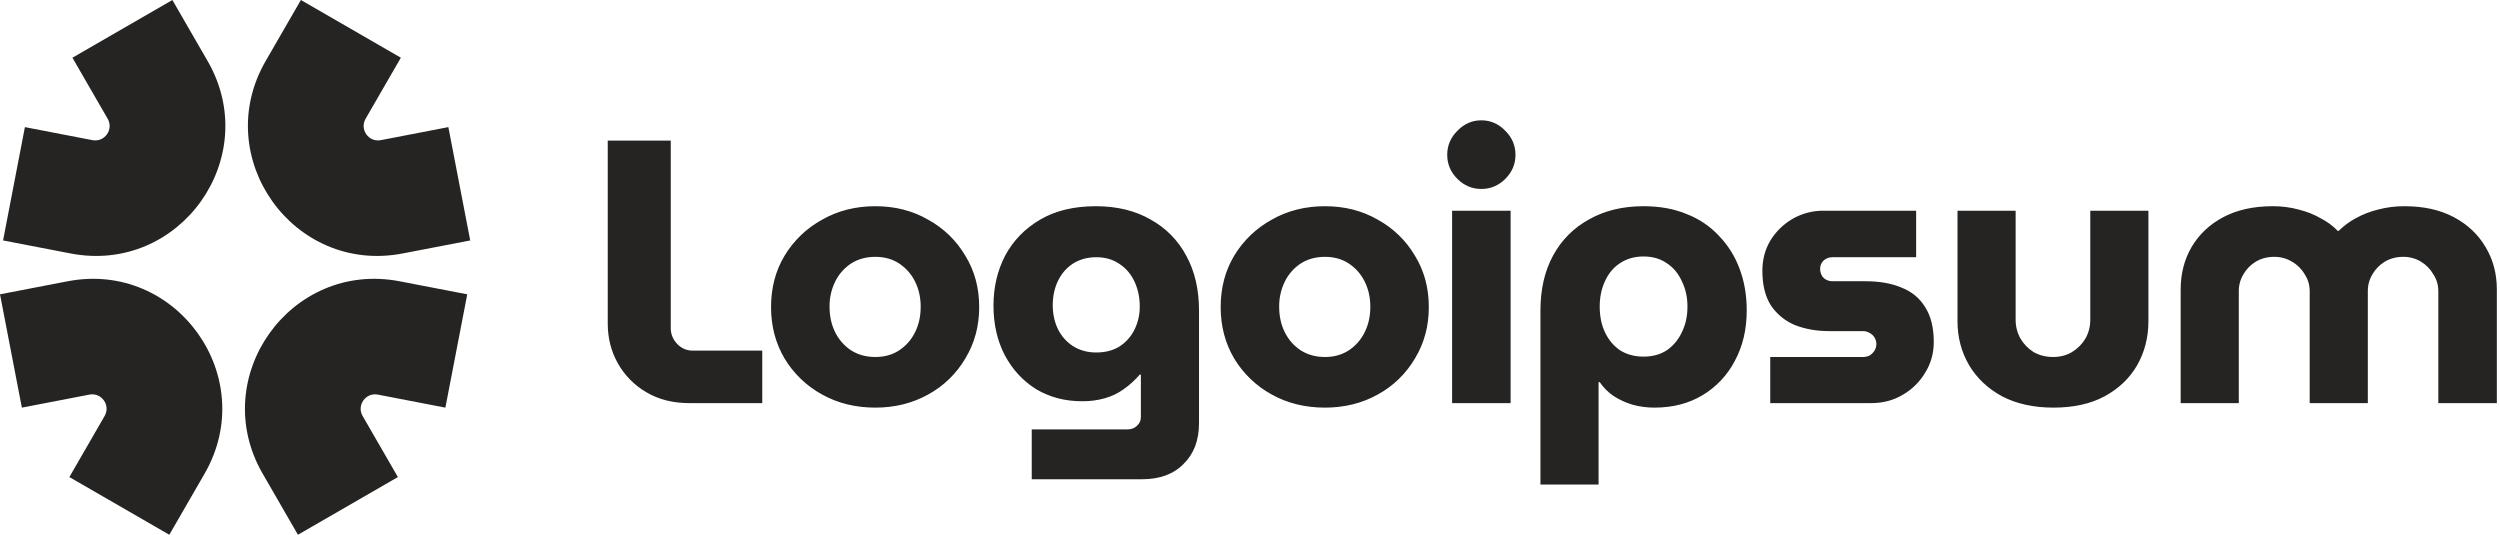
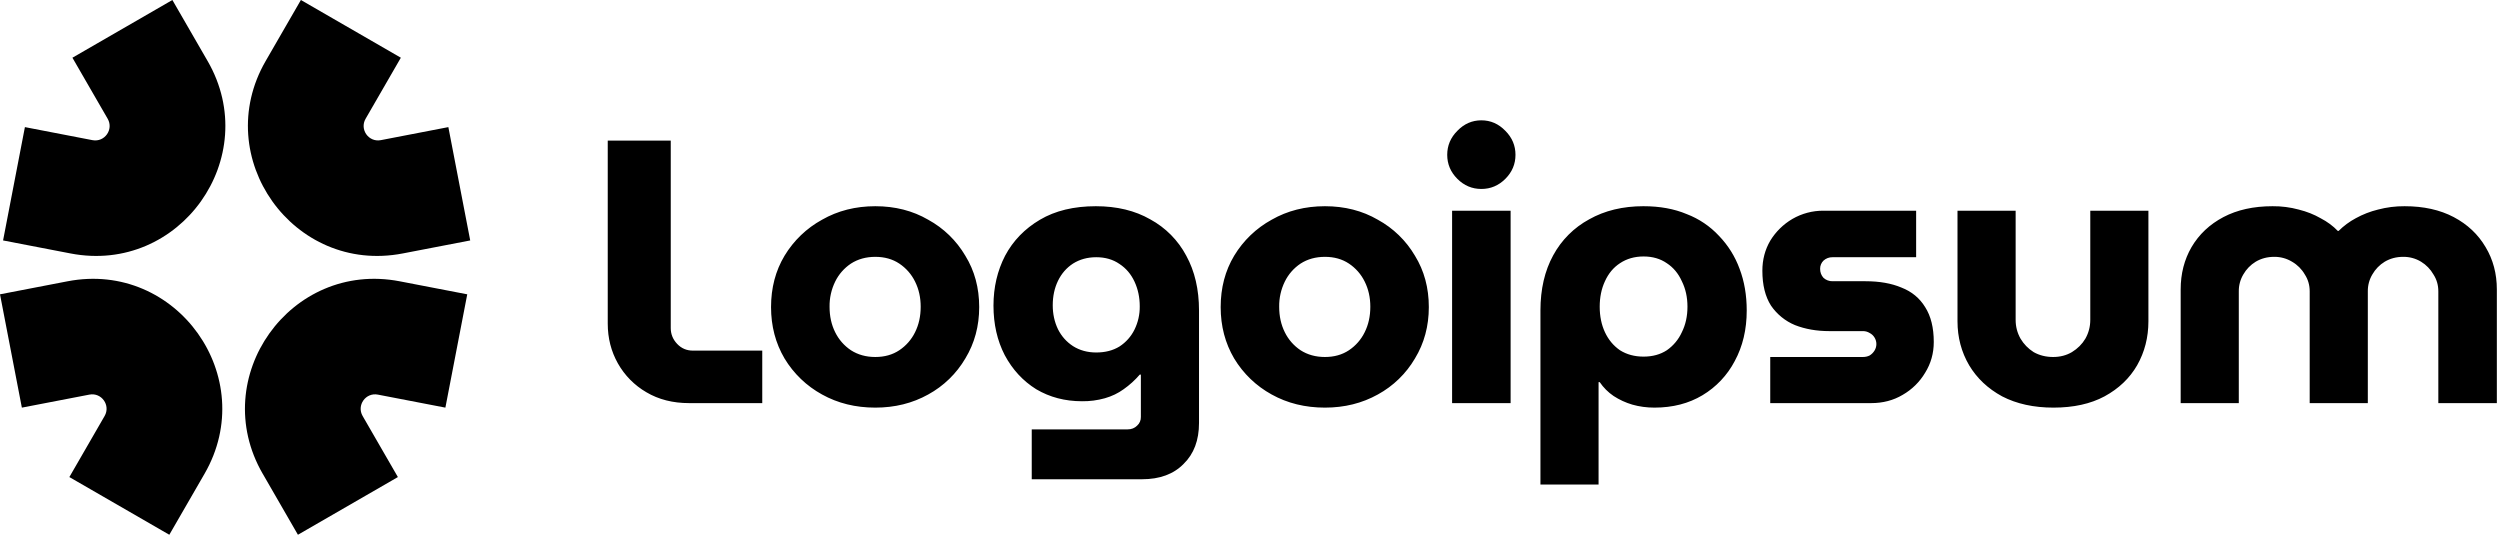
- <svg xmlns="http://www.w3.org/2000/svg" width="187" height="40" fill="none" viewBox="0 0 187 40">
-   <path fill="#252422" fill-rule="evenodd" d="M19.87 4.567 22.507 0l7.476 4.317-2.636 4.566c-.463.801.23 1.775 1.138 1.6l5.052-.975 1.635 8.477-5.052.974c-8.172 1.576-14.411-7.184-10.25-14.392Z" clip-rule="evenodd" />
-   <path fill="#252422" fill-rule="evenodd" d="M15.302 35.433 12.665 40l-7.477-4.316 2.637-4.567c.463-.801-.23-1.775-1.139-1.6l-5.051.974L0 22.015l5.052-.974c8.172-1.576 14.41 7.184 10.25 14.392Z" clip-rule="evenodd" />
-   <path fill="#252422" fill-rule="evenodd" d="M15.53 4.567 12.894 0 5.417 4.317l2.637 4.566c.462.801-.23 1.775-1.139 1.6l-5.052-.975L.23 17.985l5.051.974c8.173 1.576 14.412-7.184 10.25-14.392Z" clip-rule="evenodd" />
-   <path fill="#252422" fill-rule="evenodd" d="M19.65 35.433 22.285 40l7.477-4.316-2.637-4.567c-.462-.801.23-1.775 1.139-1.6l5.051.974 1.635-8.476-5.052-.974c-8.172-1.576-14.41 7.184-10.25 14.392Z" clip-rule="evenodd" />
-   <path fill="#252422" d="M163.114 30.153v-8.5c0-1.178.271-2.235.813-3.17.561-.954 1.356-1.702 2.385-2.245 1.029-.542 2.254-.813 3.675-.813a7.23 7.23 0 0 1 1.964.252c.599.15 1.141.365 1.627.645.505.262.935.58 1.291.954h.056a5.5 5.5 0 0 1 1.29-.954 6.772 6.772 0 0 1 1.656-.645 7.541 7.541 0 0 1 1.992-.252c1.421 0 2.646.27 3.675.813 1.028.543 1.823 1.29 2.384 2.245.562.935.842 1.991.842 3.17v8.5h-4.377v-8.36c0-.467-.121-.888-.364-1.262a2.663 2.663 0 0 0-.926-.954 2.508 2.508 0 0 0-1.347-.365c-.505 0-.963.122-1.374.365a2.654 2.654 0 0 0-.926.954 2.4 2.4 0 0 0-.337 1.262v8.36h-4.348v-8.36c0-.467-.122-.888-.365-1.262a2.585 2.585 0 0 0-.954-.954 2.508 2.508 0 0 0-1.347-.365c-.505 0-.963.122-1.374.365a2.654 2.654 0 0 0-.926.954 2.41 2.41 0 0 0-.337 1.262v8.36h-4.348ZM153.603 30.49c-1.477 0-2.759-.28-3.843-.842-1.066-.58-1.889-1.356-2.469-2.328-.58-.991-.87-2.086-.87-3.283v-8.276h4.349v8.164c0 .505.121.973.364 1.403.243.411.571.748.982 1.01.43.243.917.365 1.459.365.524 0 .991-.122 1.403-.365.43-.262.767-.599 1.01-1.01.243-.43.365-.898.365-1.403v-8.164h4.348v8.276c0 1.197-.281 2.292-.842 3.283-.561.972-1.374 1.749-2.44 2.328-1.048.561-2.32.842-3.816.842ZM132.414 30.153v-3.45h6.93c.187 0 .355-.038.505-.113.149-.093.271-.215.364-.364a.93.93 0 0 0 0-.982.9.9 0 0 0-.364-.337.934.934 0 0 0-.505-.14h-2.525c-.936 0-1.787-.15-2.553-.449a4.052 4.052 0 0 1-1.796-1.459c-.43-.673-.645-1.543-.645-2.609 0-.823.196-1.571.589-2.244a4.76 4.76 0 0 1 1.655-1.628 4.568 4.568 0 0 1 2.329-.617h6.929v3.479h-6.256a.97.97 0 0 0-.673.253.841.841 0 0 0-.253.617c0 .262.085.486.253.673a.97.97 0 0 0 .673.253h2.469c1.047 0 1.945.159 2.693.476.767.3 1.356.786 1.768 1.46.43.673.645 1.542.645 2.608 0 .842-.215 1.609-.645 2.3a4.613 4.613 0 0 1-1.684 1.656c-.692.412-1.477.617-2.356.617h-7.547ZM122.94 15.425c1.216 0 2.291.196 3.226.589a6.41 6.41 0 0 1 2.413 1.627 6.993 6.993 0 0 1 1.543 2.469c.355.935.533 1.973.533 3.114 0 1.421-.299 2.684-.898 3.787a6.471 6.471 0 0 1-2.412 2.553c-1.029.617-2.226.926-3.591.926-.58 0-1.132-.075-1.656-.224a5.312 5.312 0 0 1-1.402-.646 3.9 3.9 0 0 1-1.038-1.038h-.085v7.66h-4.348V23.223c0-1.59.318-2.965.954-4.124a6.666 6.666 0 0 1 2.693-2.694c1.16-.654 2.516-.981 4.068-.981Zm0 3.759c-.673 0-1.262.168-1.767.505-.487.318-.861.767-1.123 1.347-.261.56-.392 1.197-.392 1.907 0 .711.131 1.347.392 1.908.262.561.636 1.01 1.123 1.347.505.318 1.094.477 1.767.477.673 0 1.253-.16 1.739-.477a3.297 3.297 0 0 0 1.123-1.347c.28-.561.42-1.197.42-1.908 0-.71-.14-1.346-.42-1.907-.262-.58-.636-1.03-1.123-1.347-.486-.337-1.066-.505-1.739-.505ZM108.617 30.153V15.761h4.377v14.392h-4.377Zm2.188-16.019c-.692 0-1.29-.252-1.795-.757-.505-.505-.758-1.104-.758-1.796s.253-1.29.758-1.795c.505-.524 1.103-.786 1.795-.786s1.291.262 1.796.786c.505.505.757 1.103.757 1.795s-.252 1.29-.757 1.796c-.505.505-1.104.757-1.796.757ZM99.105 30.49c-1.477 0-2.805-.327-3.984-.982a7.462 7.462 0 0 1-2.805-2.693c-.673-1.141-1.01-2.422-1.01-3.844 0-1.44.337-2.721 1.01-3.843a7.462 7.462 0 0 1 2.805-2.693c1.179-.674 2.507-1.01 3.984-1.01 1.478 0 2.796.336 3.956 1.01a7.25 7.25 0 0 1 2.777 2.693c.692 1.122 1.038 2.403 1.038 3.843 0 1.422-.346 2.703-1.038 3.844a7.25 7.25 0 0 1-2.777 2.693c-1.178.655-2.497.982-3.956.982Zm0-3.787c.692 0 1.291-.169 1.796-.505a3.424 3.424 0 0 0 1.178-1.347c.281-.561.421-1.197.421-1.908 0-.692-.14-1.318-.421-1.88a3.423 3.423 0 0 0-1.178-1.346c-.505-.337-1.104-.505-1.796-.505s-1.3.168-1.823.505a3.428 3.428 0 0 0-1.179 1.347 4.144 4.144 0 0 0-.42 1.88c0 .71.14 1.346.42 1.907a3.43 3.43 0 0 0 1.179 1.347c.523.336 1.131.505 1.823.505ZM77.174 35.849v-3.732h7.181c.281 0 .515-.093.702-.28a.83.83 0 0 0 .28-.646v-3.17h-.084a6.59 6.59 0 0 1-1.206 1.094c-.412.3-.88.524-1.403.674a6.023 6.023 0 0 1-1.711.224c-1.272 0-2.413-.3-3.423-.898-.991-.617-1.777-1.468-2.357-2.553-.56-1.084-.841-2.319-.841-3.703 0-1.365.29-2.609.87-3.731.598-1.122 1.468-2.02 2.609-2.693 1.14-.674 2.534-1.01 4.18-1.01 1.571 0 2.927.327 4.068.982a6.624 6.624 0 0 1 2.693 2.72c.636 1.16.954 2.526.954 4.097v8.416c0 1.29-.383 2.31-1.15 3.058-.748.767-1.786 1.15-3.114 1.15h-8.248Zm4.825-9.483c.673 0 1.253-.15 1.74-.449a3.18 3.18 0 0 0 1.121-1.262 3.834 3.834 0 0 0 .393-1.74c0-.673-.13-1.29-.392-1.851-.262-.561-.636-1.001-1.123-1.319-.486-.337-1.066-.505-1.74-.505-.654 0-1.234.159-1.739.477-.486.318-.86.748-1.122 1.29-.261.543-.392 1.15-.392 1.824 0 .655.13 1.253.392 1.796.262.523.636.944 1.123 1.262.504.318 1.084.477 1.739.477ZM65.473 30.49c-1.477 0-2.805-.327-3.983-.982a7.46 7.46 0 0 1-2.806-2.693c-.673-1.141-1.01-2.422-1.01-3.844 0-1.44.337-2.721 1.01-3.843a7.46 7.46 0 0 1 2.806-2.693c1.178-.674 2.506-1.01 3.983-1.01 1.478 0 2.796.336 3.956 1.01a7.252 7.252 0 0 1 2.777 2.693c.692 1.122 1.038 2.403 1.038 3.843 0 1.422-.346 2.703-1.038 3.844a7.252 7.252 0 0 1-2.777 2.693c-1.178.655-2.497.982-3.956.982Zm0-3.787c.692 0 1.29-.169 1.796-.505a3.43 3.43 0 0 0 1.178-1.347c.28-.561.42-1.197.42-1.908 0-.692-.14-1.318-.42-1.88a3.429 3.429 0 0 0-1.178-1.346c-.505-.337-1.104-.505-1.796-.505s-1.3.168-1.823.505a3.428 3.428 0 0 0-1.179 1.347 4.145 4.145 0 0 0-.42 1.88c0 .71.14 1.346.42 1.907a3.43 3.43 0 0 0 1.179 1.347c.523.336 1.131.505 1.823.505ZM51.547 30.153c-1.216 0-2.282-.27-3.198-.813a5.763 5.763 0 0 1-2.132-2.16c-.505-.898-.758-1.89-.758-2.974V10.515h4.713v14.027c0 .45.16.842.477 1.179.318.336.71.505 1.178.505h5.19v3.927h-5.47Z" />
+ <svg xmlns="http://www.w3.org/2000/svg" width="187" height="40" fill="inherit" viewBox="0 0 187 40">
+   <path fill="inherit" fill-rule="evenodd" d="M19.87 4.567 22.507 0l7.476 4.317-2.636 4.566c-.463.801.23 1.775 1.138 1.6l5.052-.975 1.635 8.477-5.052.974c-8.172 1.576-14.411-7.184-10.25-14.392Z" clip-rule="evenodd" />
+   <path fill="inherit" fill-rule="evenodd" d="M15.302 35.433 12.665 40l-7.477-4.316 2.637-4.567c.463-.801-.23-1.775-1.139-1.6l-5.051.974L0 22.015l5.052-.974c8.172-1.576 14.41 7.184 10.25 14.392Z" clip-rule="evenodd" />
+   <path fill="inherit" fill-rule="evenodd" d="M15.53 4.567 12.894 0 5.417 4.317l2.637 4.566c.462.801-.23 1.775-1.139 1.6l-5.052-.975L.23 17.985l5.051.974c8.173 1.576 14.412-7.184 10.25-14.392Z" clip-rule="evenodd" />
+   <path fill="inherit" fill-rule="evenodd" d="M19.65 35.433 22.285 40l7.477-4.316-2.637-4.567c-.462-.801.23-1.775 1.139-1.6l5.051.974 1.635-8.476-5.052-.974c-8.172-1.576-14.41 7.184-10.25 14.392Z" clip-rule="evenodd" />
+   <path fill="inherit" d="M163.114 30.153v-8.5c0-1.178.271-2.235.813-3.17.561-.954 1.356-1.702 2.385-2.245 1.029-.542 2.254-.813 3.675-.813a7.23 7.23 0 0 1 1.964.252c.599.15 1.141.365 1.627.645.505.262.935.58 1.291.954h.056a5.5 5.5 0 0 1 1.29-.954 6.772 6.772 0 0 1 1.656-.645 7.541 7.541 0 0 1 1.992-.252c1.421 0 2.646.27 3.675.813 1.028.543 1.823 1.29 2.384 2.245.562.935.842 1.991.842 3.17v8.5h-4.377v-8.36c0-.467-.121-.888-.364-1.262a2.663 2.663 0 0 0-.926-.954 2.508 2.508 0 0 0-1.347-.365c-.505 0-.963.122-1.374.365a2.654 2.654 0 0 0-.926.954 2.4 2.4 0 0 0-.337 1.262v8.36h-4.348v-8.36c0-.467-.122-.888-.365-1.262a2.585 2.585 0 0 0-.954-.954 2.508 2.508 0 0 0-1.347-.365c-.505 0-.963.122-1.374.365a2.654 2.654 0 0 0-.926.954 2.41 2.41 0 0 0-.337 1.262v8.36h-4.348ZM153.603 30.49c-1.477 0-2.759-.28-3.843-.842-1.066-.58-1.889-1.356-2.469-2.328-.58-.991-.87-2.086-.87-3.283v-8.276h4.349v8.164c0 .505.121.973.364 1.403.243.411.571.748.982 1.01.43.243.917.365 1.459.365.524 0 .991-.122 1.403-.365.43-.262.767-.599 1.01-1.01.243-.43.365-.898.365-1.403v-8.164h4.348v8.276c0 1.197-.281 2.292-.842 3.283-.561.972-1.374 1.749-2.44 2.328-1.048.561-2.32.842-3.816.842ZM132.414 30.153v-3.45h6.93c.187 0 .355-.038.505-.113.149-.093.271-.215.364-.364a.93.93 0 0 0 0-.982.9.9 0 0 0-.364-.337.934.934 0 0 0-.505-.14h-2.525c-.936 0-1.787-.15-2.553-.449a4.052 4.052 0 0 1-1.796-1.459c-.43-.673-.645-1.543-.645-2.609 0-.823.196-1.571.589-2.244a4.76 4.76 0 0 1 1.655-1.628 4.568 4.568 0 0 1 2.329-.617h6.929v3.479h-6.256a.97.97 0 0 0-.673.253.841.841 0 0 0-.253.617c0 .262.085.486.253.673a.97.97 0 0 0 .673.253h2.469c1.047 0 1.945.159 2.693.476.767.3 1.356.786 1.768 1.46.43.673.645 1.542.645 2.608 0 .842-.215 1.609-.645 2.3a4.613 4.613 0 0 1-1.684 1.656c-.692.412-1.477.617-2.356.617h-7.547ZM122.94 15.425c1.216 0 2.291.196 3.226.589a6.41 6.41 0 0 1 2.413 1.627 6.993 6.993 0 0 1 1.543 2.469c.355.935.533 1.973.533 3.114 0 1.421-.299 2.684-.898 3.787a6.471 6.471 0 0 1-2.412 2.553c-1.029.617-2.226.926-3.591.926-.58 0-1.132-.075-1.656-.224a5.312 5.312 0 0 1-1.402-.646 3.9 3.9 0 0 1-1.038-1.038h-.085v7.66h-4.348V23.223c0-1.59.318-2.965.954-4.124a6.666 6.666 0 0 1 2.693-2.694c1.16-.654 2.516-.981 4.068-.981Zm0 3.759c-.673 0-1.262.168-1.767.505-.487.318-.861.767-1.123 1.347-.261.56-.392 1.197-.392 1.907 0 .711.131 1.347.392 1.908.262.561.636 1.01 1.123 1.347.505.318 1.094.477 1.767.477.673 0 1.253-.16 1.739-.477a3.297 3.297 0 0 0 1.123-1.347c.28-.561.42-1.197.42-1.908 0-.71-.14-1.346-.42-1.907-.262-.58-.636-1.03-1.123-1.347-.486-.337-1.066-.505-1.739-.505ZM108.617 30.153V15.761h4.377v14.392h-4.377Zm2.188-16.019c-.692 0-1.29-.252-1.795-.757-.505-.505-.758-1.104-.758-1.796s.253-1.29.758-1.795c.505-.524 1.103-.786 1.795-.786s1.291.262 1.796.786c.505.505.757 1.103.757 1.795s-.252 1.29-.757 1.796c-.505.505-1.104.757-1.796.757ZM99.105 30.49c-1.477 0-2.805-.327-3.984-.982a7.462 7.462 0 0 1-2.805-2.693c-.673-1.141-1.01-2.422-1.01-3.844 0-1.44.337-2.721 1.01-3.843a7.462 7.462 0 0 1 2.805-2.693c1.179-.674 2.507-1.01 3.984-1.01 1.478 0 2.796.336 3.956 1.01a7.25 7.25 0 0 1 2.777 2.693c.692 1.122 1.038 2.403 1.038 3.843 0 1.422-.346 2.703-1.038 3.844a7.25 7.25 0 0 1-2.777 2.693c-1.178.655-2.497.982-3.956.982Zm0-3.787c.692 0 1.291-.169 1.796-.505a3.424 3.424 0 0 0 1.178-1.347c.281-.561.421-1.197.421-1.908 0-.692-.14-1.318-.421-1.88a3.423 3.423 0 0 0-1.178-1.346c-.505-.337-1.104-.505-1.796-.505s-1.3.168-1.823.505a3.428 3.428 0 0 0-1.179 1.347 4.144 4.144 0 0 0-.42 1.88c0 .71.14 1.346.42 1.907a3.43 3.43 0 0 0 1.179 1.347c.523.336 1.131.505 1.823.505ZM77.174 35.849v-3.732h7.181c.281 0 .515-.093.702-.28a.83.83 0 0 0 .28-.646v-3.17h-.084a6.59 6.59 0 0 1-1.206 1.094c-.412.3-.88.524-1.403.674a6.023 6.023 0 0 1-1.711.224c-1.272 0-2.413-.3-3.423-.898-.991-.617-1.777-1.468-2.357-2.553-.56-1.084-.841-2.319-.841-3.703 0-1.365.29-2.609.87-3.731.598-1.122 1.468-2.02 2.609-2.693 1.14-.674 2.534-1.01 4.18-1.01 1.571 0 2.927.327 4.068.982a6.624 6.624 0 0 1 2.693 2.72c.636 1.16.954 2.526.954 4.097v8.416c0 1.29-.383 2.31-1.15 3.058-.748.767-1.786 1.15-3.114 1.15h-8.248Zm4.825-9.483c.673 0 1.253-.15 1.74-.449a3.18 3.18 0 0 0 1.121-1.262 3.834 3.834 0 0 0 .393-1.74c0-.673-.13-1.29-.392-1.851-.262-.561-.636-1.001-1.123-1.319-.486-.337-1.066-.505-1.74-.505-.654 0-1.234.159-1.739.477-.486.318-.86.748-1.122 1.29-.261.543-.392 1.15-.392 1.824 0 .655.13 1.253.392 1.796.262.523.636.944 1.123 1.262.504.318 1.084.477 1.739.477ZM65.473 30.49c-1.477 0-2.805-.327-3.983-.982a7.46 7.46 0 0 1-2.806-2.693c-.673-1.141-1.01-2.422-1.01-3.844 0-1.44.337-2.721 1.01-3.843a7.46 7.46 0 0 1 2.806-2.693c1.178-.674 2.506-1.01 3.983-1.01 1.478 0 2.796.336 3.956 1.01a7.252 7.252 0 0 1 2.777 2.693c.692 1.122 1.038 2.403 1.038 3.843 0 1.422-.346 2.703-1.038 3.844a7.252 7.252 0 0 1-2.777 2.693c-1.178.655-2.497.982-3.956.982Zm0-3.787c.692 0 1.29-.169 1.796-.505a3.43 3.43 0 0 0 1.178-1.347c.28-.561.42-1.197.42-1.908 0-.692-.14-1.318-.42-1.88a3.429 3.429 0 0 0-1.178-1.346c-.505-.337-1.104-.505-1.796-.505s-1.3.168-1.823.505a3.428 3.428 0 0 0-1.179 1.347 4.145 4.145 0 0 0-.42 1.88c0 .71.14 1.346.42 1.907a3.43 3.43 0 0 0 1.179 1.347c.523.336 1.131.505 1.823.505ZM51.547 30.153c-1.216 0-2.282-.27-3.198-.813a5.763 5.763 0 0 1-2.132-2.16c-.505-.898-.758-1.89-.758-2.974V10.515h4.713v14.027c0 .45.16.842.477 1.179.318.336.71.505 1.178.505h5.19v3.927h-5.47Z" />
</svg>
